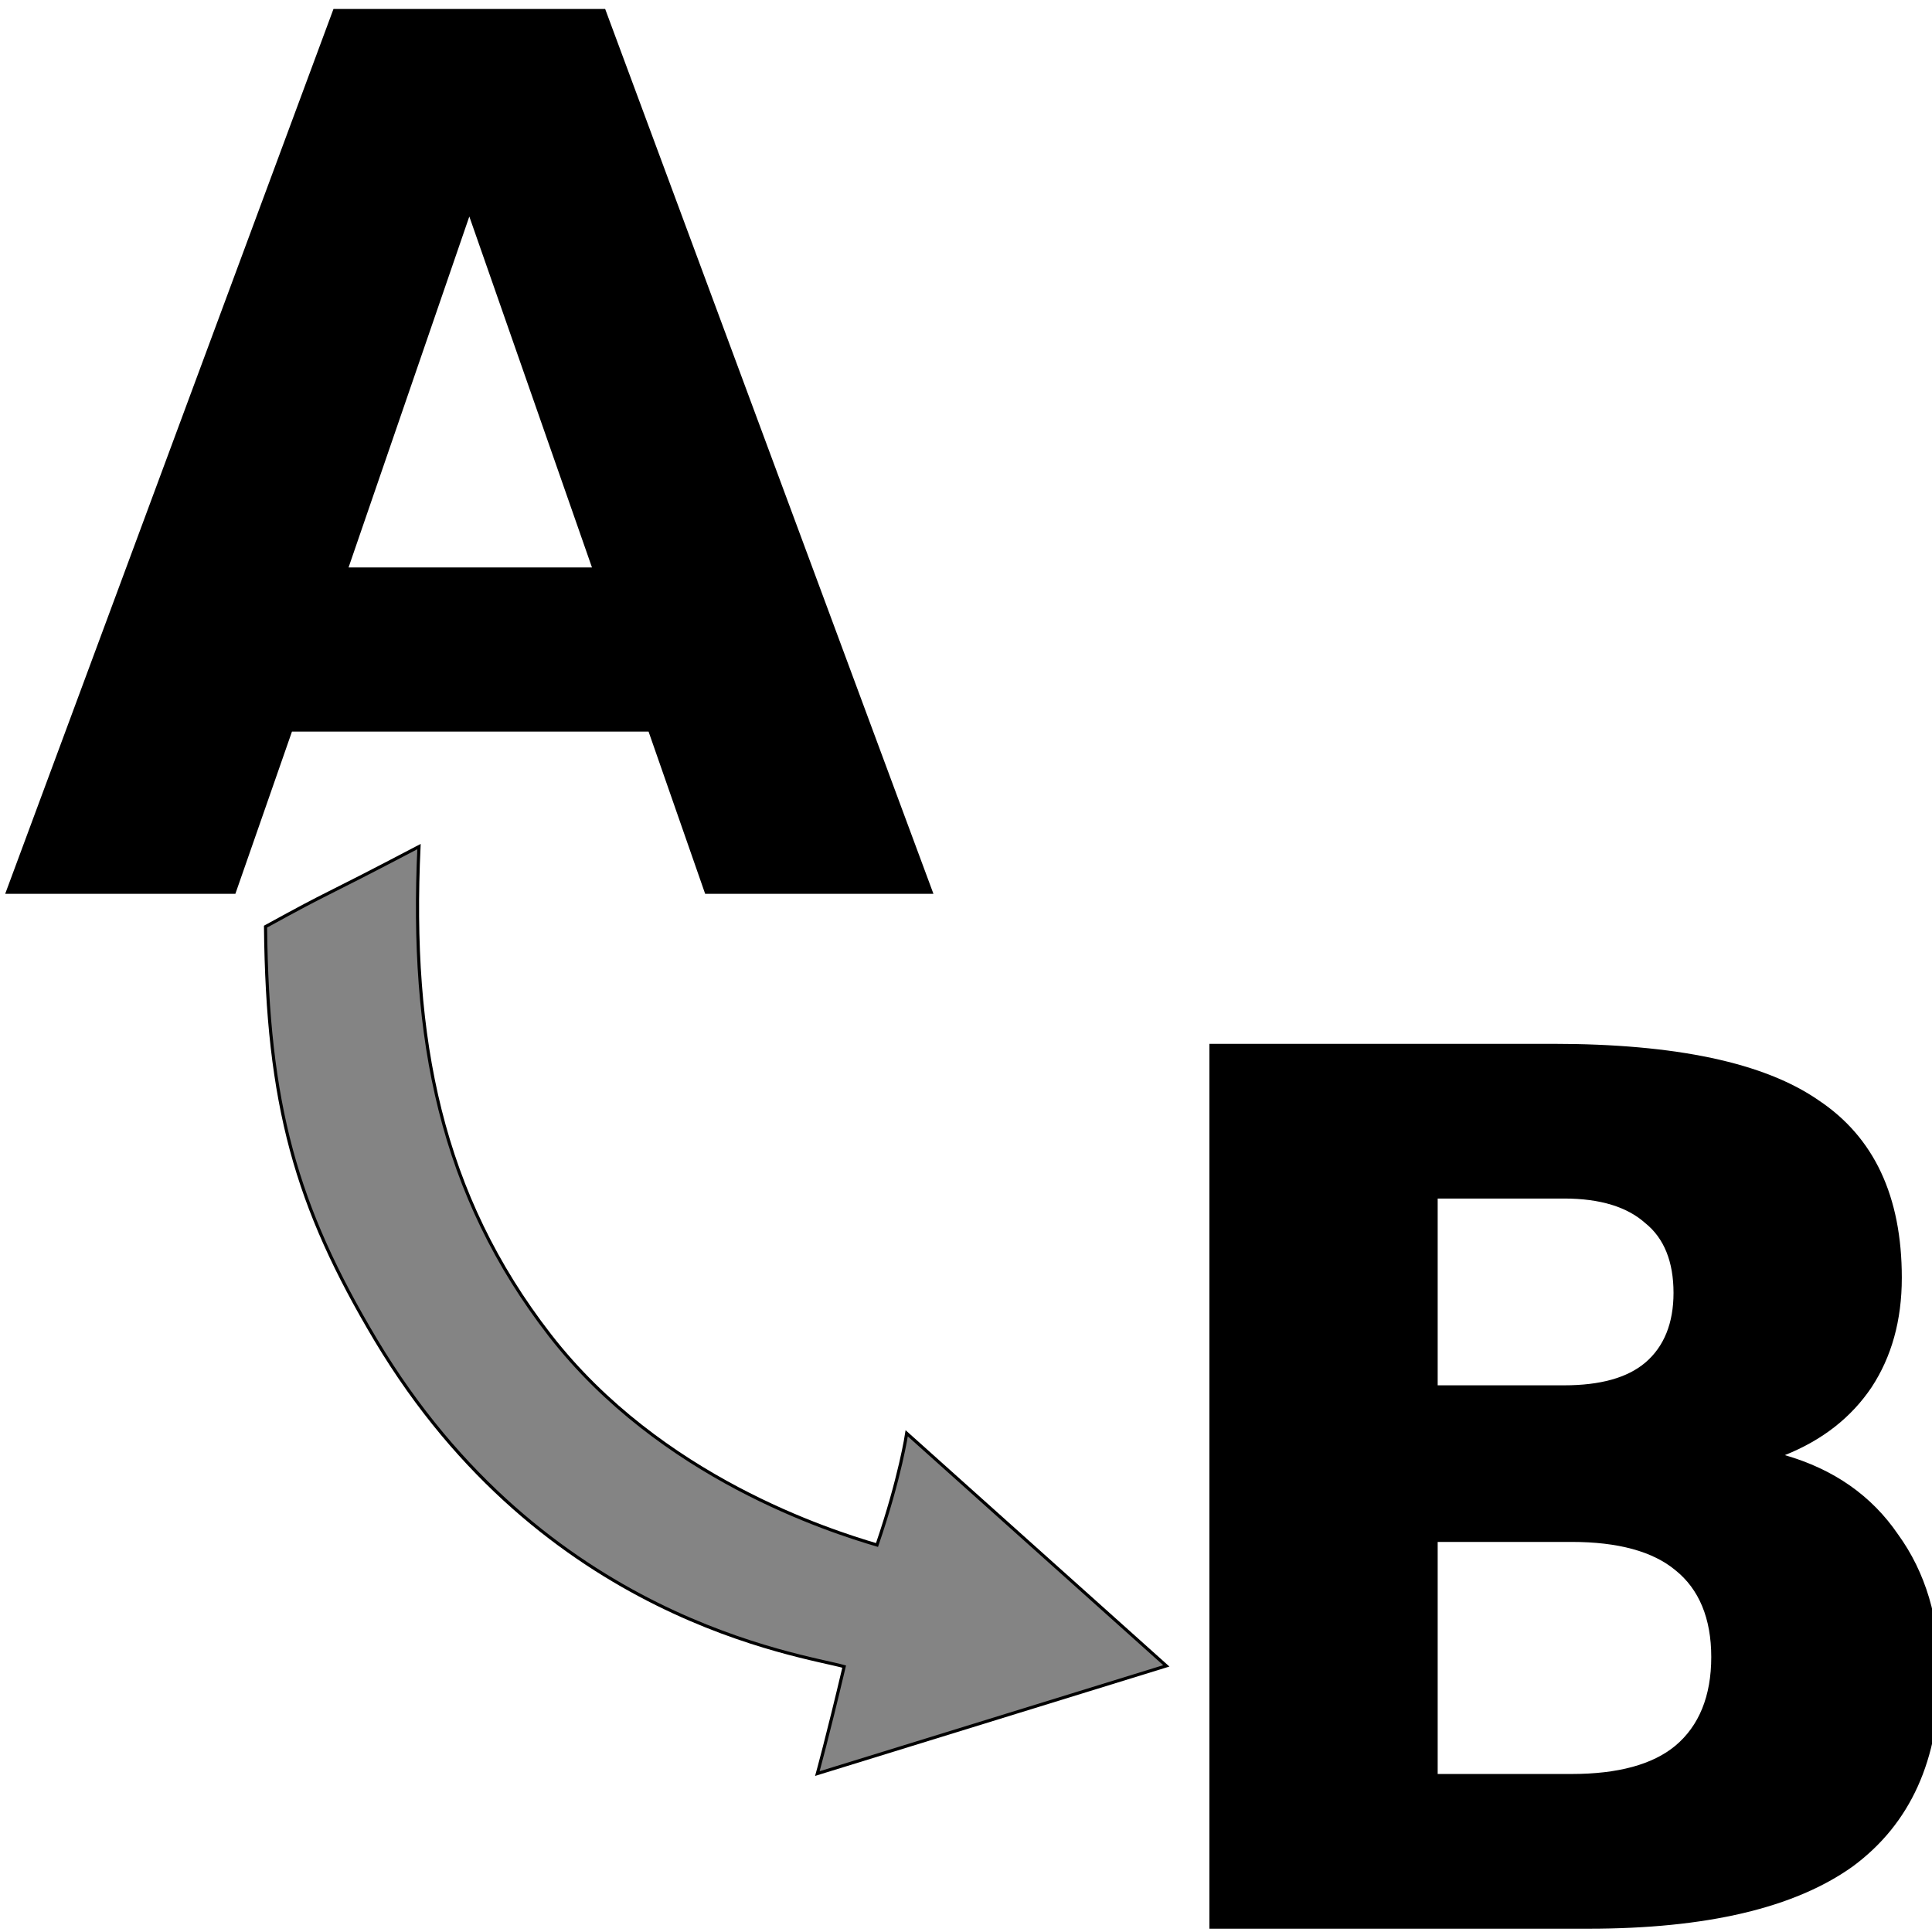
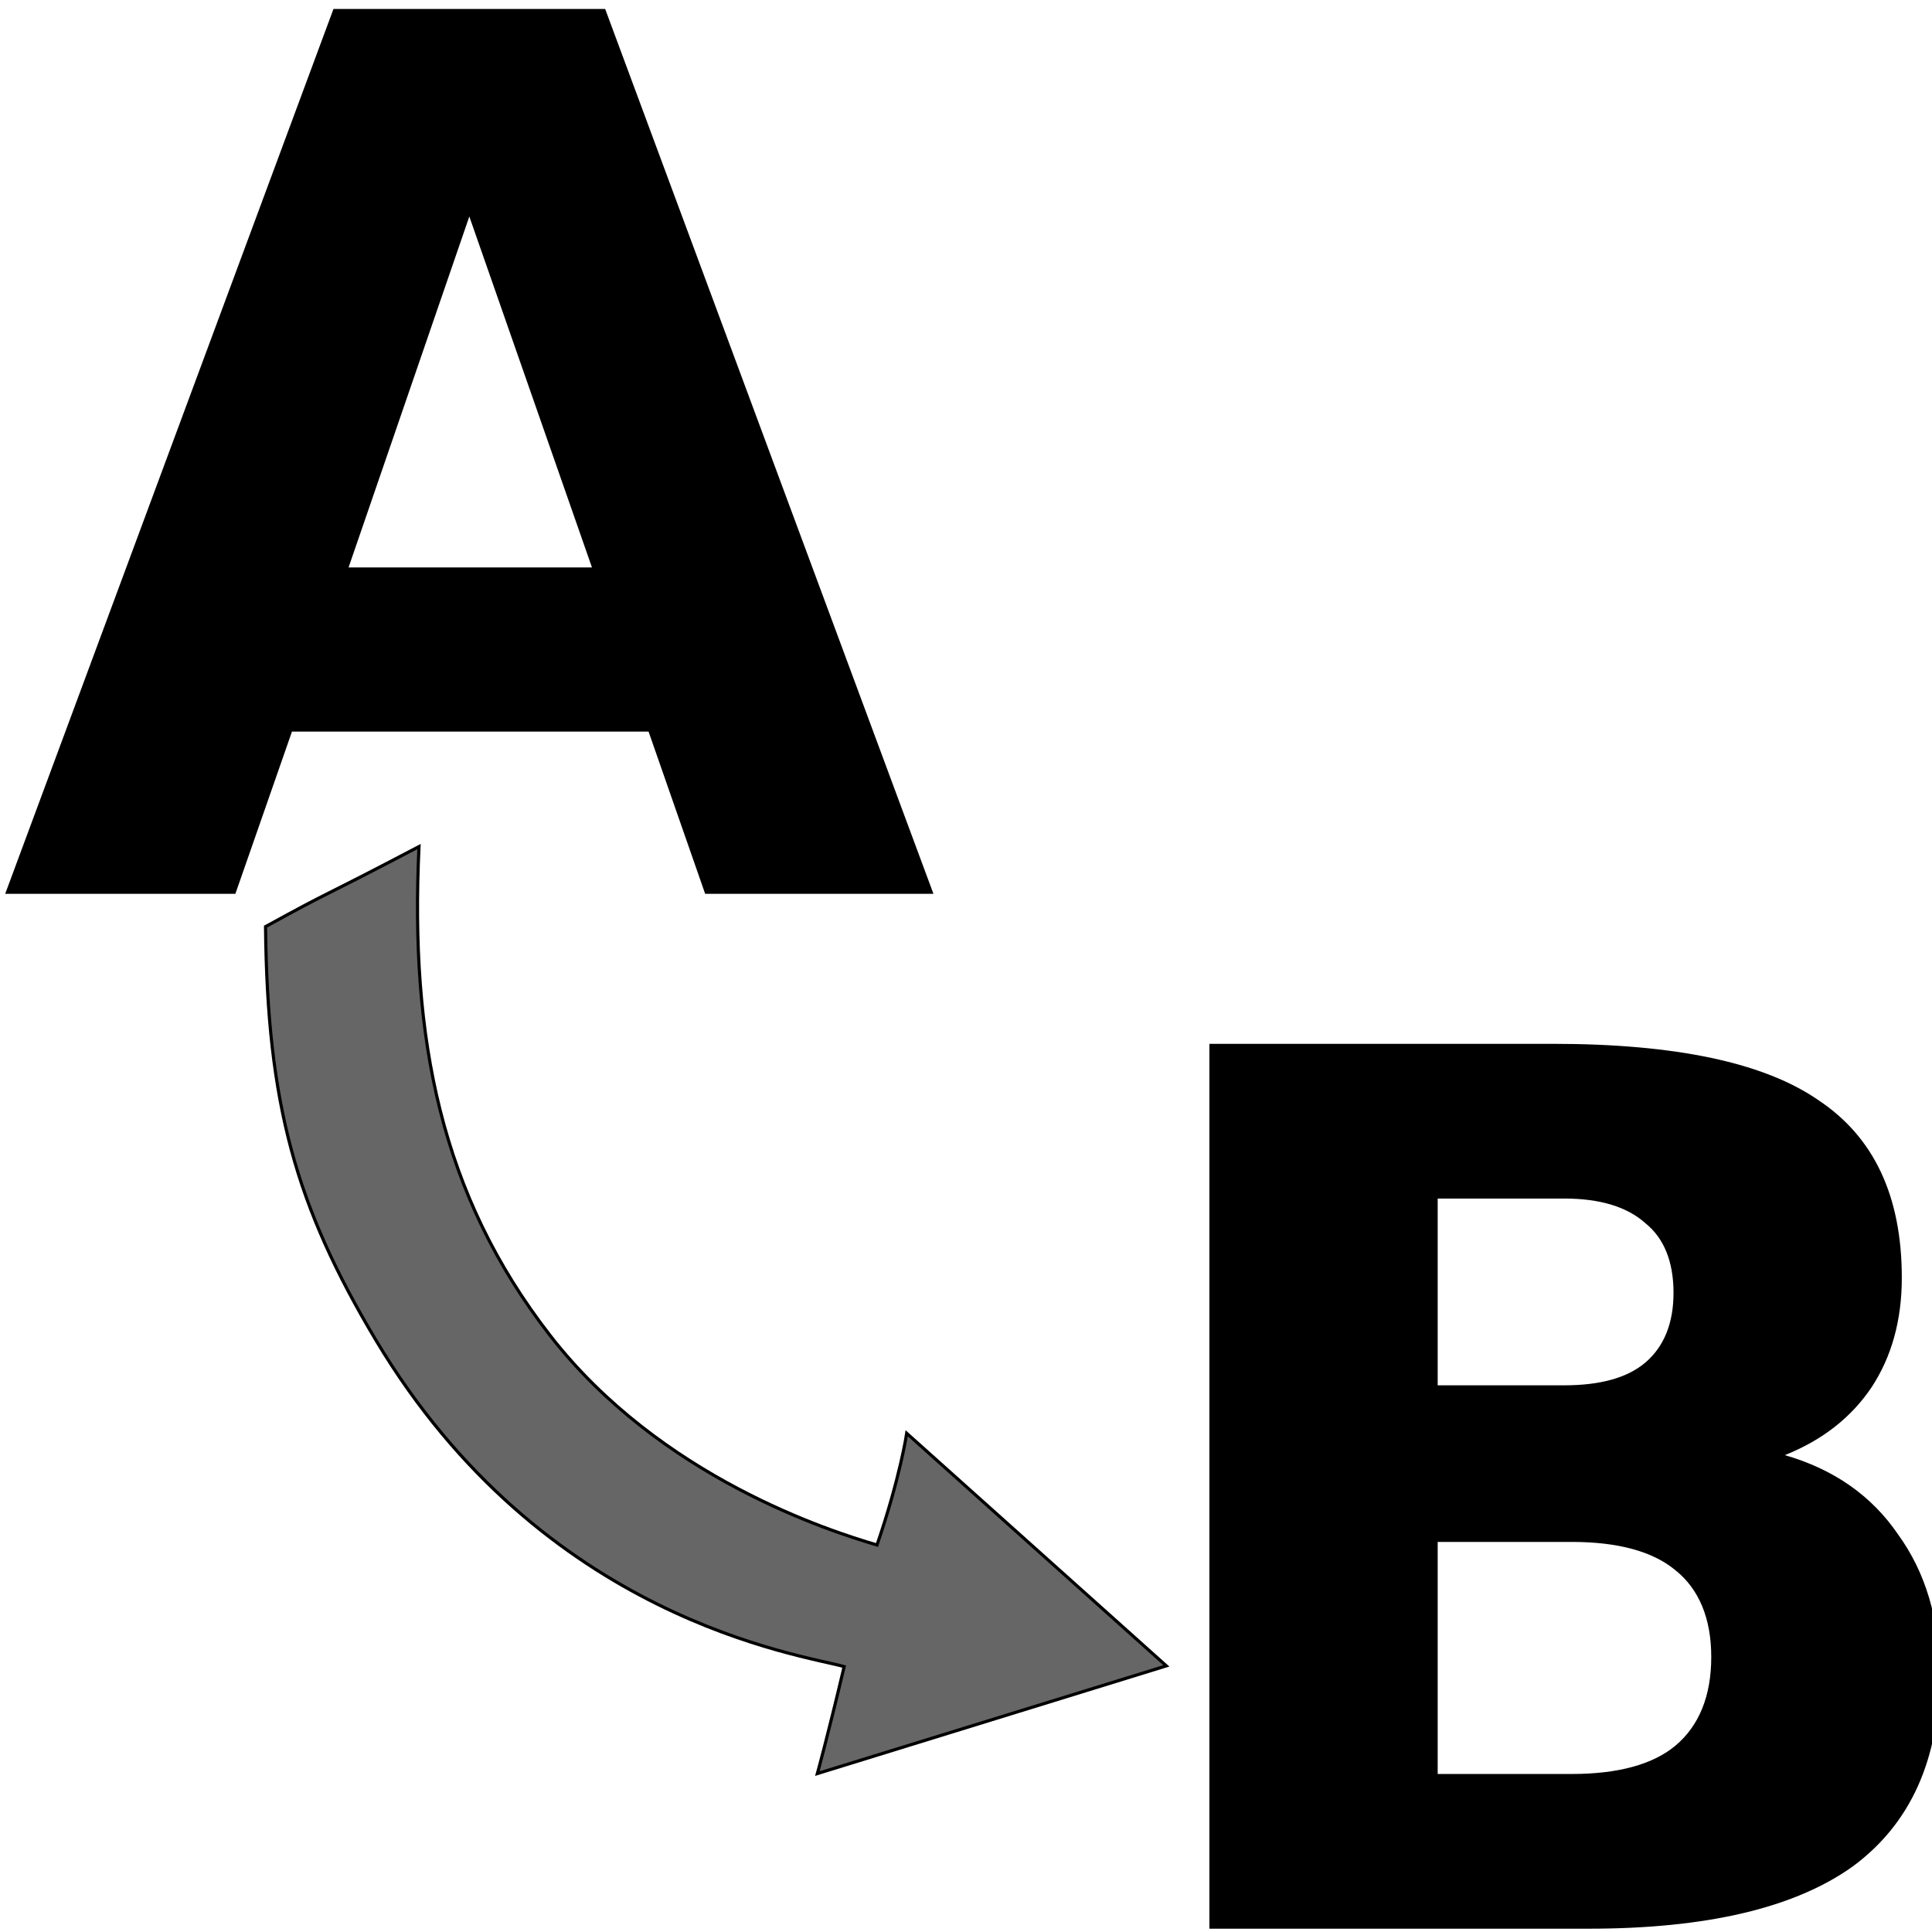
<svg xmlns="http://www.w3.org/2000/svg" width="16px" height="16px" id="svg3443">
-   <defs id="defs3445" />
+   <defs id="defs3445">
+     </defs>
  <g id="layer1">
    <text xml:space="preserve" style="font-size:10.061px;font-style:normal;font-variant:normal;font-weight:bold;font-stretch:normal;text-align:start;line-height:125%;writing-mode:lr-tb;text-anchor:start;fill:#000000;fill-opacity:1;stroke:none;stroke-width:1px;stroke-linecap:butt;stroke-linejoin:miter;stroke-opacity:1;font-family:Microsoft Sans Serif, Bitstream Vera Sans, Helvetica, Arial" x="-0.005" y="7.403" id="text3453">
      <tspan id="tspan3455" x="-0.005" y="7.403">A</tspan>
    </text>
-     <path style="fill:#4d4d4d;fill-opacity:0.689;fill-rule:evenodd;stroke:#000000;stroke-width:0.026;stroke-linecap:butt;stroke-linejoin:miter;stroke-miterlimit:4;stroke-dasharray:none;stroke-opacity:1" d="M 9.659,13.796 L 6.769,14.688 C 6.769,14.688 6.853,14.386 6.991,13.802 C 6.638,13.703 4.499,13.418 3.112,11.097 C 2.45,9.988 2.214,9.149 2.199,7.674 C 2.798,7.345 2.584,7.476 3.47,7.011 C 3.395,8.601 3.65,9.893 4.555,11.059 C 5.47,12.237 6.874,12.68 7.263,12.795 C 7.456,12.232 7.509,11.87 7.509,11.87 L 9.659,13.796 z" id="path2265" />
+     <path style="fill:#666666;fill-opacity:1;fill-rule:evenodd;stroke:#000000;stroke-width:0.026;stroke-linecap:butt;stroke-linejoin:miter;stroke-miterlimit:4;stroke-dasharray:none;stroke-opacity:1" d="M 9.659,13.796 L 6.769,14.688 C 6.769,14.688 6.853,14.386 6.991,13.802 C 6.638,13.703 4.499,13.418 3.112,11.097 C 2.45,9.988 2.214,9.149 2.199,7.674 C 2.798,7.345 2.584,7.476 3.47,7.011 C 3.395,8.601 3.65,9.893 4.555,11.059 C 5.47,12.237 6.874,12.68 7.263,12.795 C 7.456,12.232 7.509,11.87 7.509,11.87 L 9.659,13.796 z" id="path2265" />
    <text xml:space="preserve" style="font-size:10.061px;font-style:normal;font-variant:normal;font-weight:bold;font-stretch:normal;text-align:start;line-height:125%;writing-mode:lr-tb;text-anchor:start;fill:#000000;fill-opacity:1;stroke:none;stroke-width:1px;stroke-linecap:butt;stroke-linejoin:miter;stroke-opacity:1;font-family:Microsoft Sans Serif, Bitstream Vera Sans, Helvetica, Arial" x="9.094" y="15.971" id="text2242">
      <tspan id="tspan2246" x="9.094" y="15.971">B</tspan>
    </text>
  </g>
</svg>
